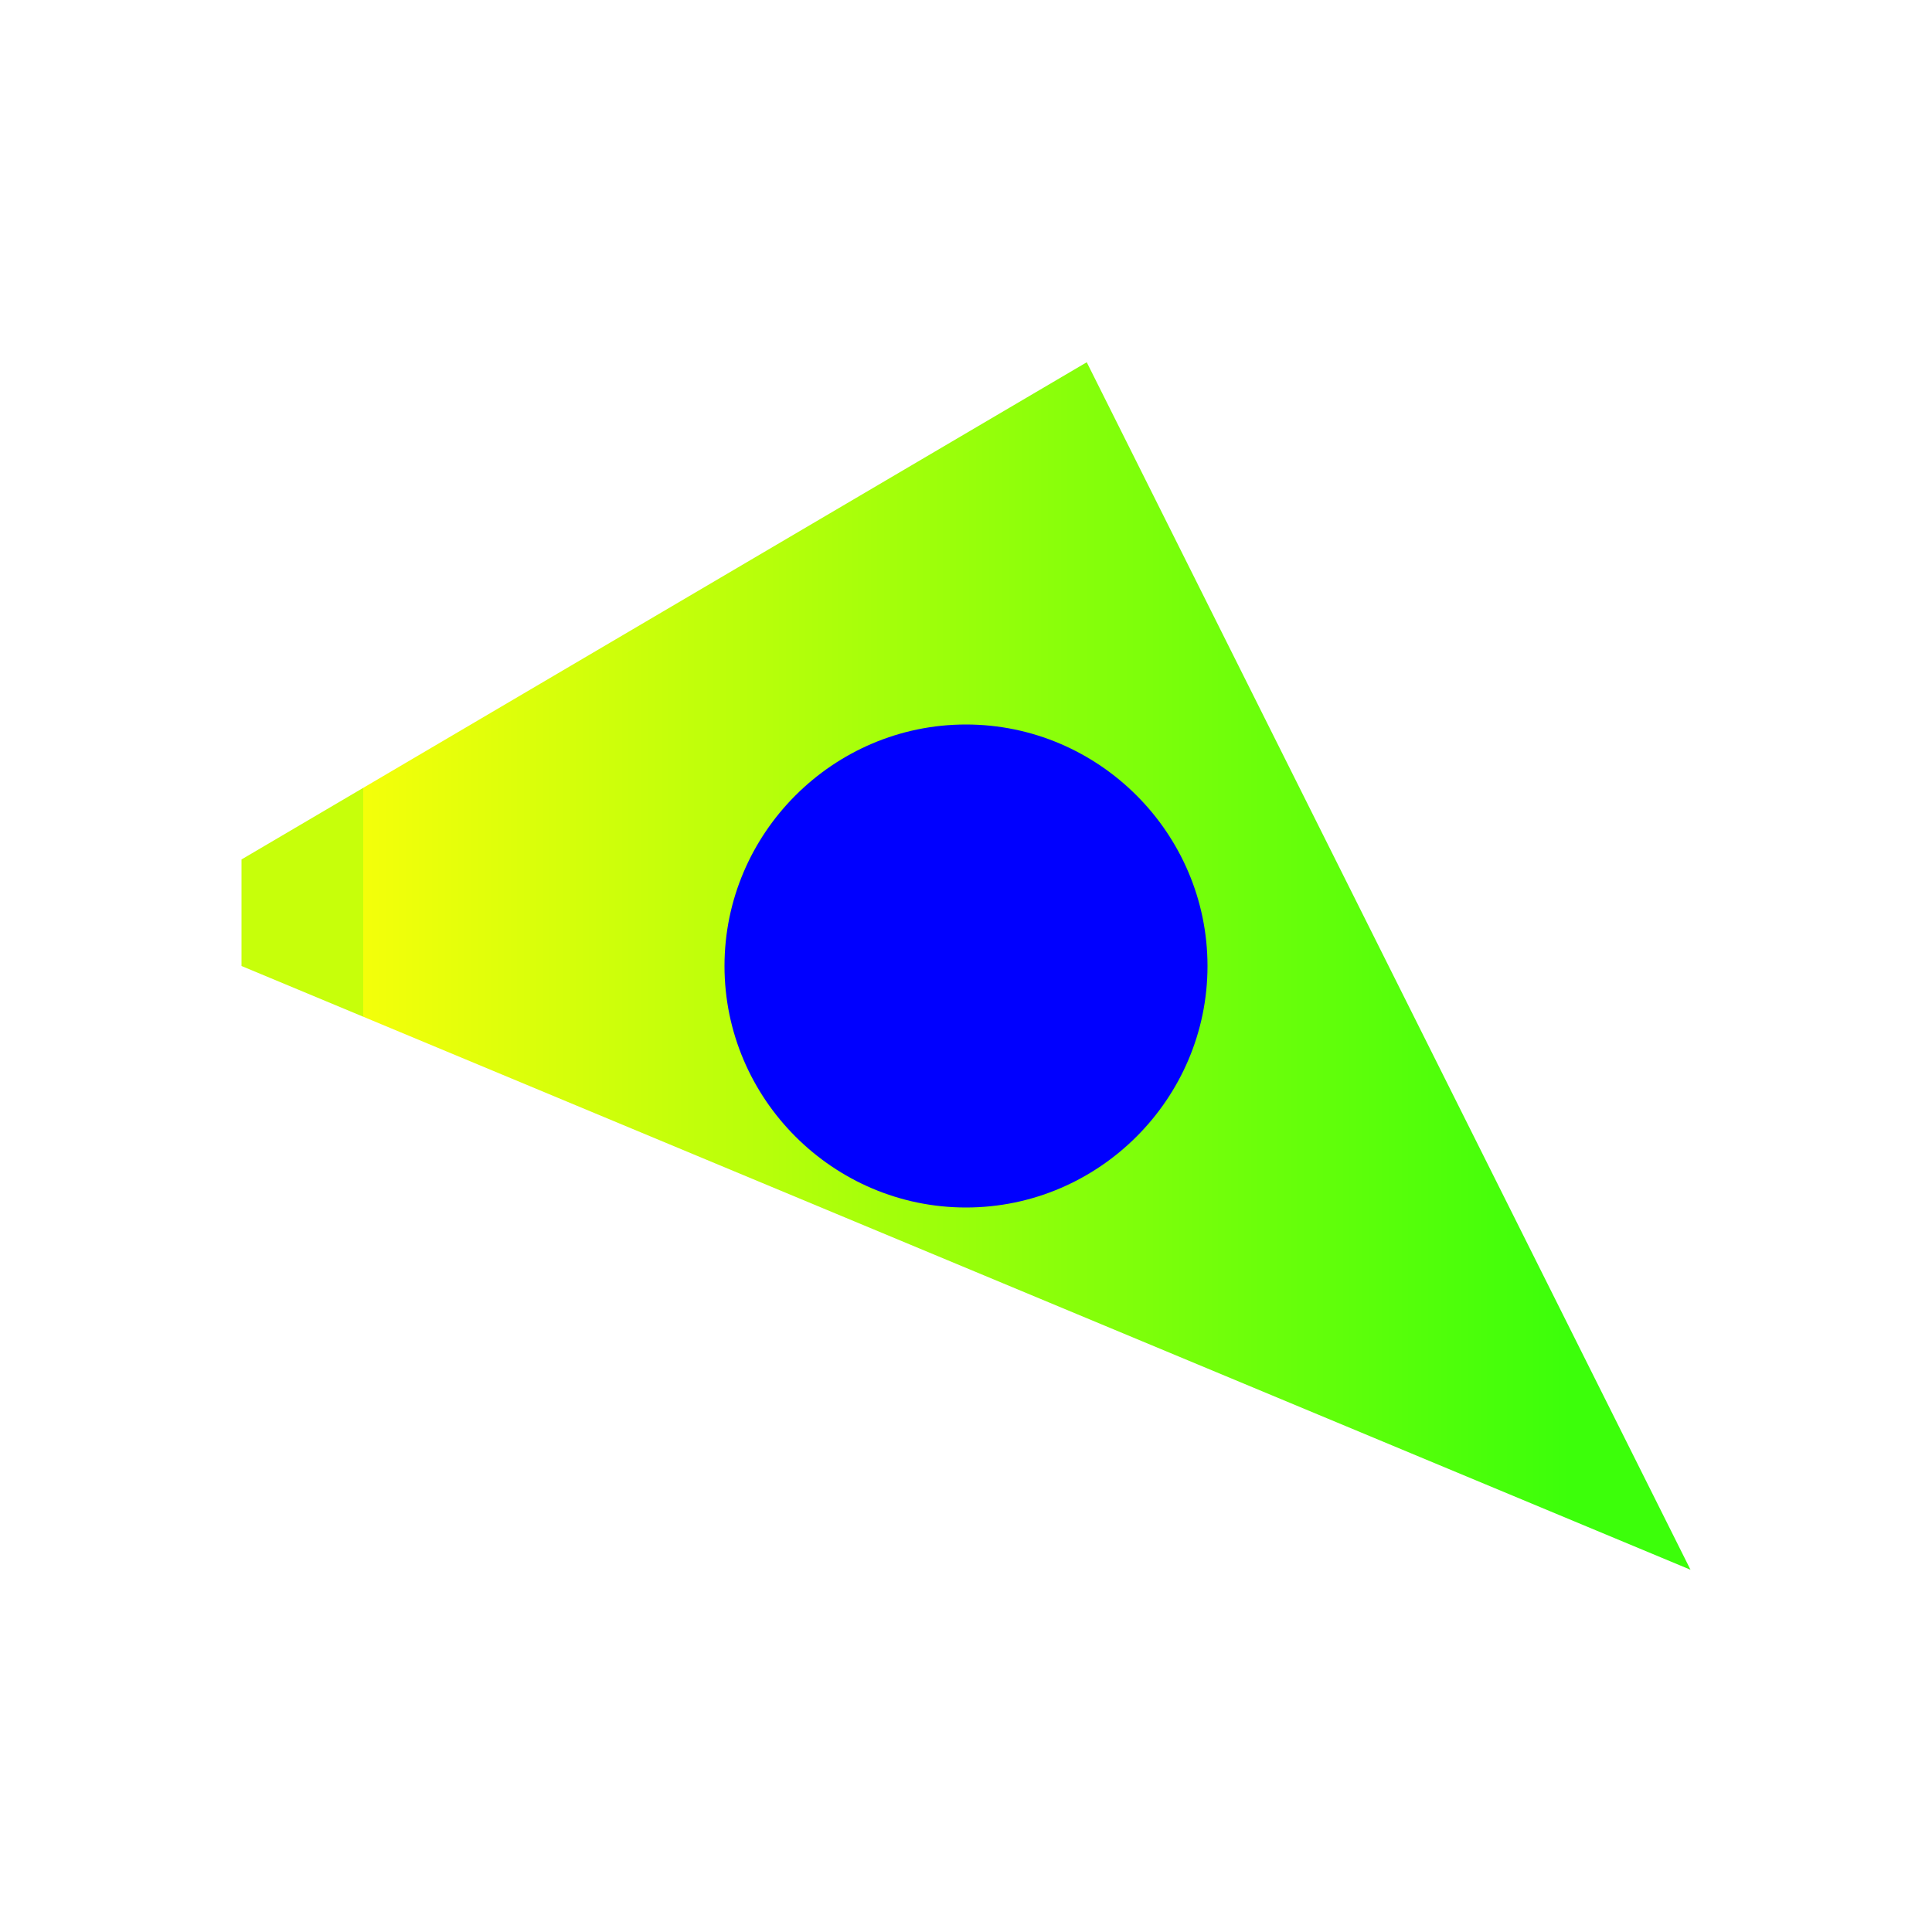
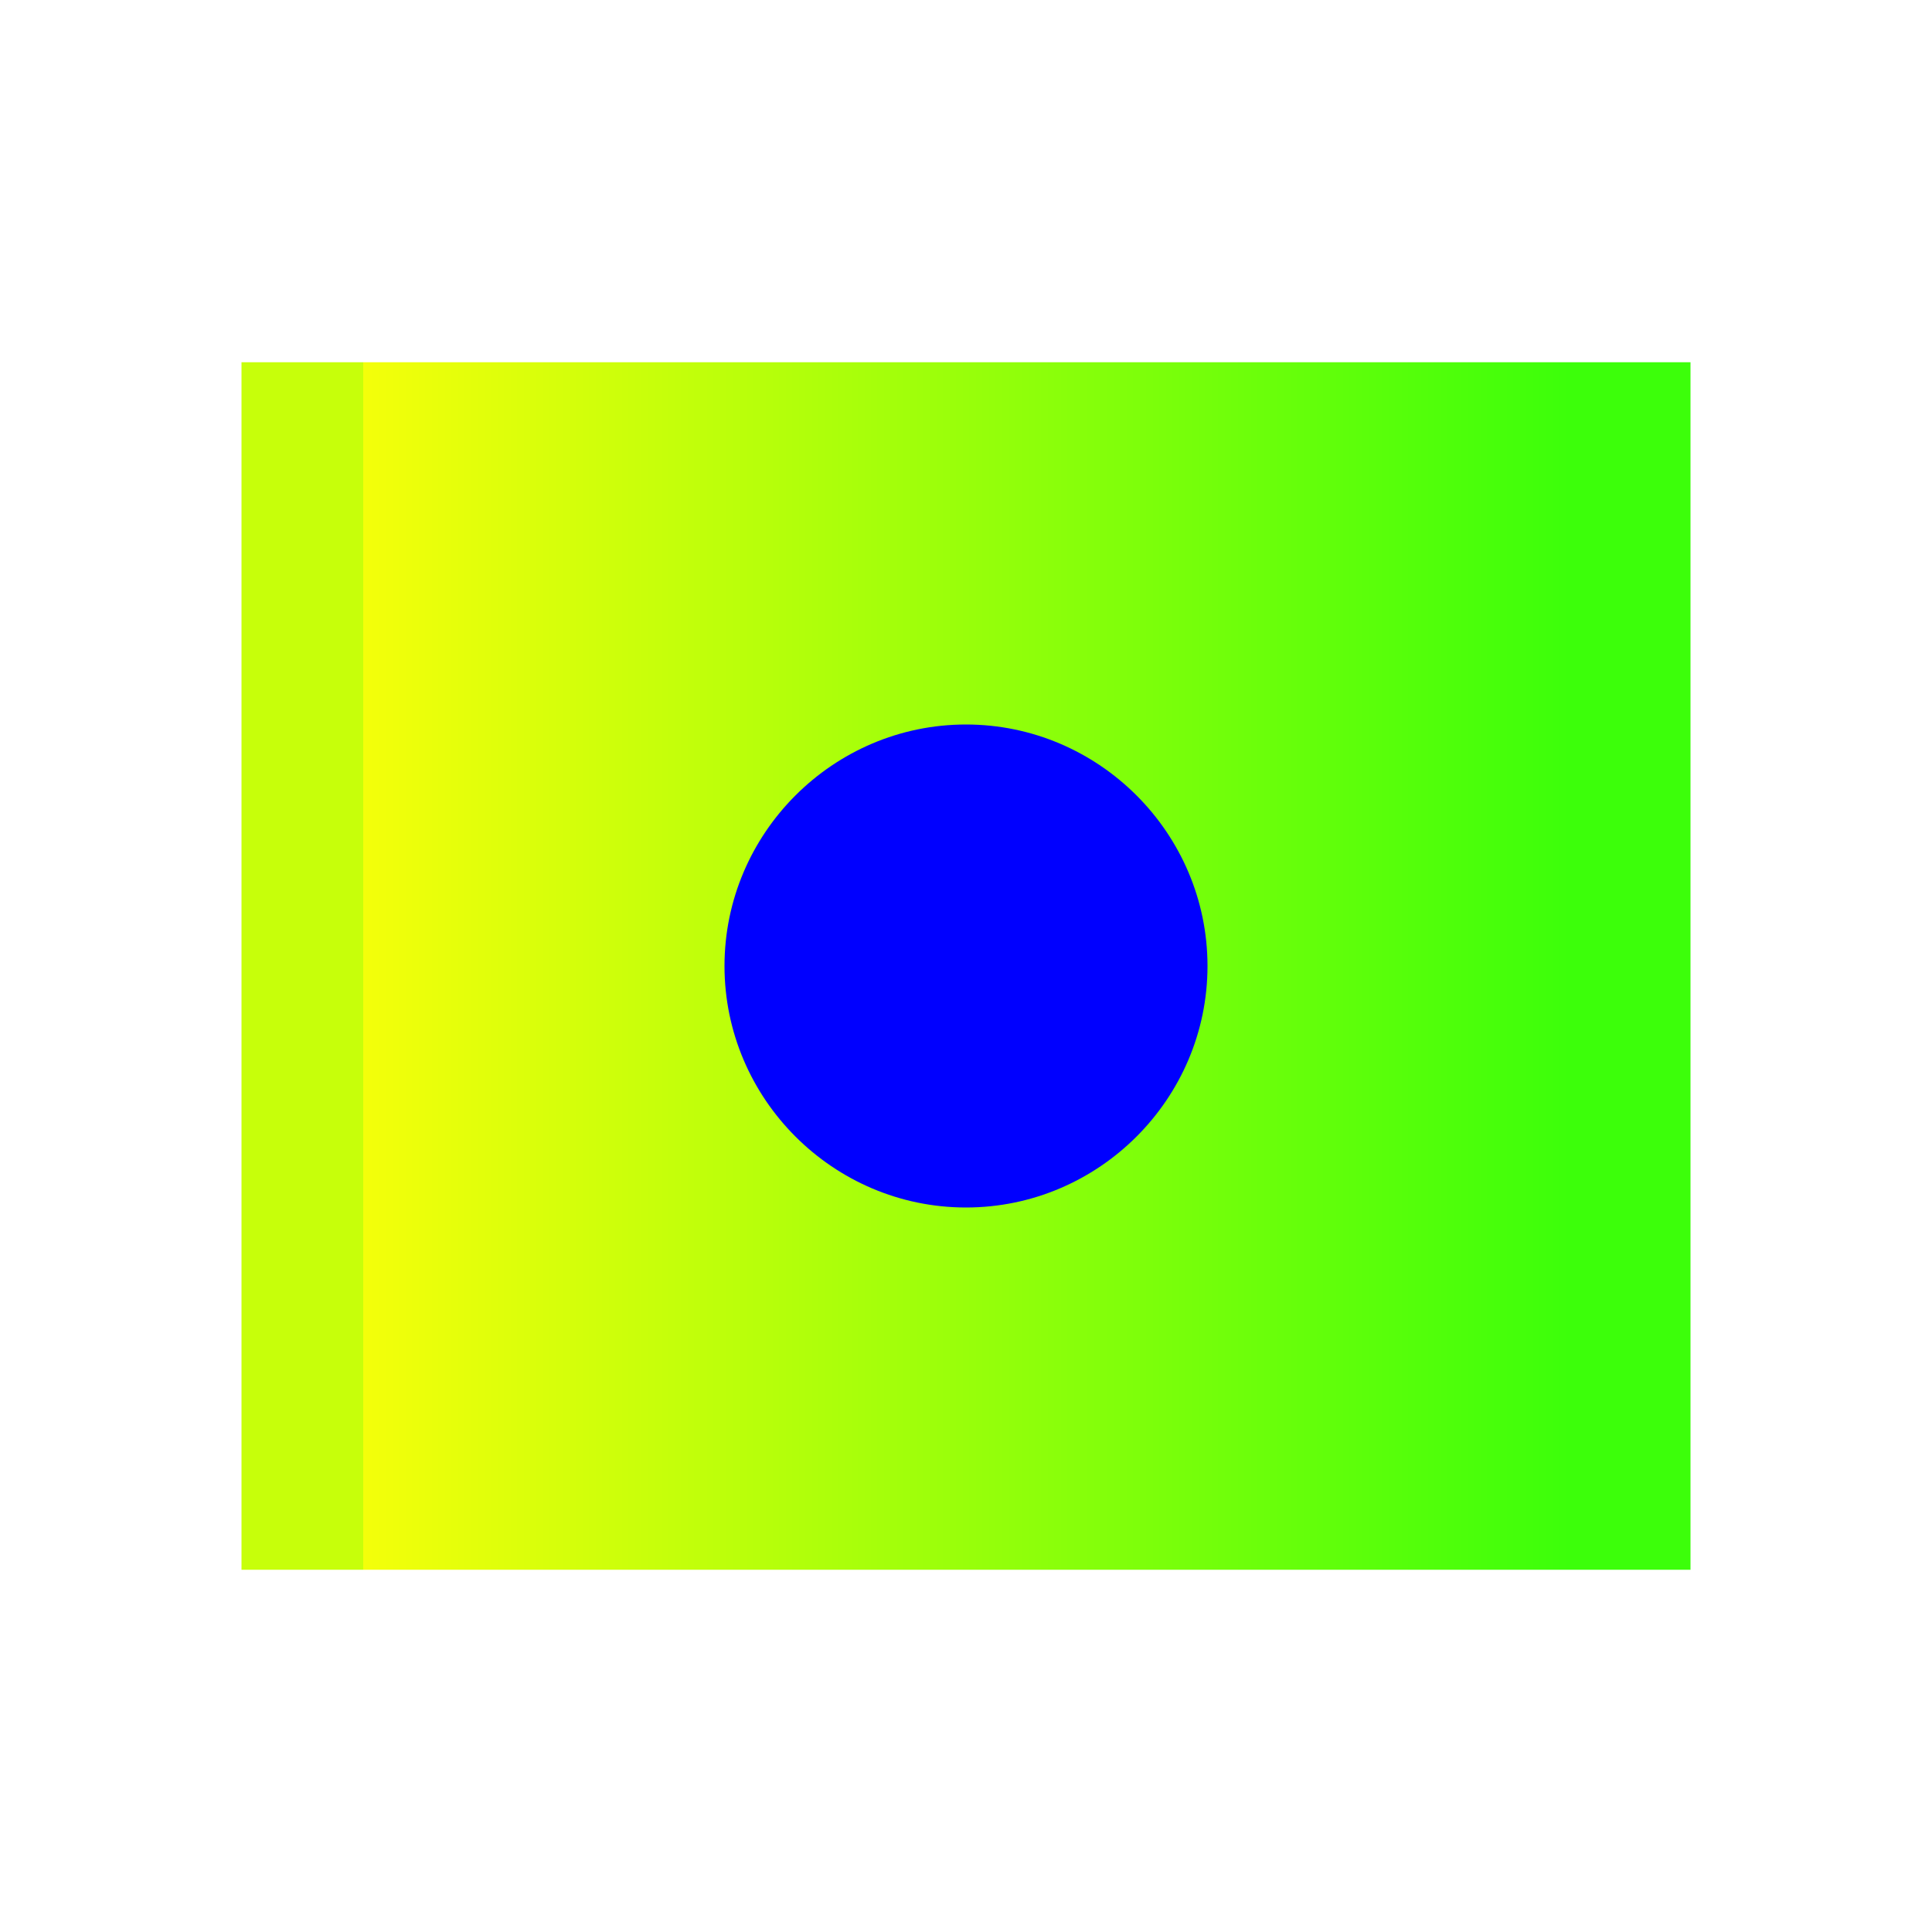
<svg xmlns="http://www.w3.org/2000/svg" xmlns:xlink="http://www.w3.org/1999/xlink" version="1.1" id="Layer_1" x="0px" y="0px" viewBox="0 0 32 32" enable-background="new 0 0 32 32" xml:space="preserve">
  <g>
    <defs>
-       <polygon id="SVGID_1_" points="18,6 1,16 4,6 4,16 4,16 28,26" />
+       <polygon id="SVGID_1_" points="1,6 1,300 200,5 4,5 4,3 2,1" />
    </defs>
    <clipPath id="SVGID_2_">
      <use xlink:href="#SVGID_1_" overflow="visible" />
    </clipPath>
    <linearGradient id="SVGID_3_" gradientUnits="userSpaceOnUse" x1="-44.45" y1="83.35" x2="-43.45" y2="83.35" gradientTransform="matrix(20 0 0 -20 895 1683)">
      <stop offset="0" style="stop-color:#C7FF0A" />
      <stop offset="0" style="stop-color:#C7FF0A" />
      <stop offset="0" style="stop-color:#CAFF0A" />
      <stop offset="0" style="stop-color:#D2FF0A" />
      <stop offset="0" style="stop-color:#E0FF0A" />
      <stop offset="0" style="stop-color:#F4FF0A" />
      <stop offset="1" style="stop-color:#3CFF0A" />
    </linearGradient>
    <rect x="4" y="6" clip-path="url(#SVGID_2_)" fill="url(#SVGID_3_)" width="24" height="20" />
  </g>
  <g>
    <defs>
      <rect id="SVGID_4_" x="4" y="6" width="24" height="20" />
    </defs>
    <clipPath id="SVGID_5_">
      <use xlink:href="#SVGID_4_" overflow="visible" />
    </clipPath>
    <path clip-path="url(#SVGID_5_)" fill="#0000FF" d="M16,20c2.2,0,4-1.8,4-4s-1.8-4-4-4s-4,1.8-4,4S13.8,20,16,20" />
  </g>
</svg>
